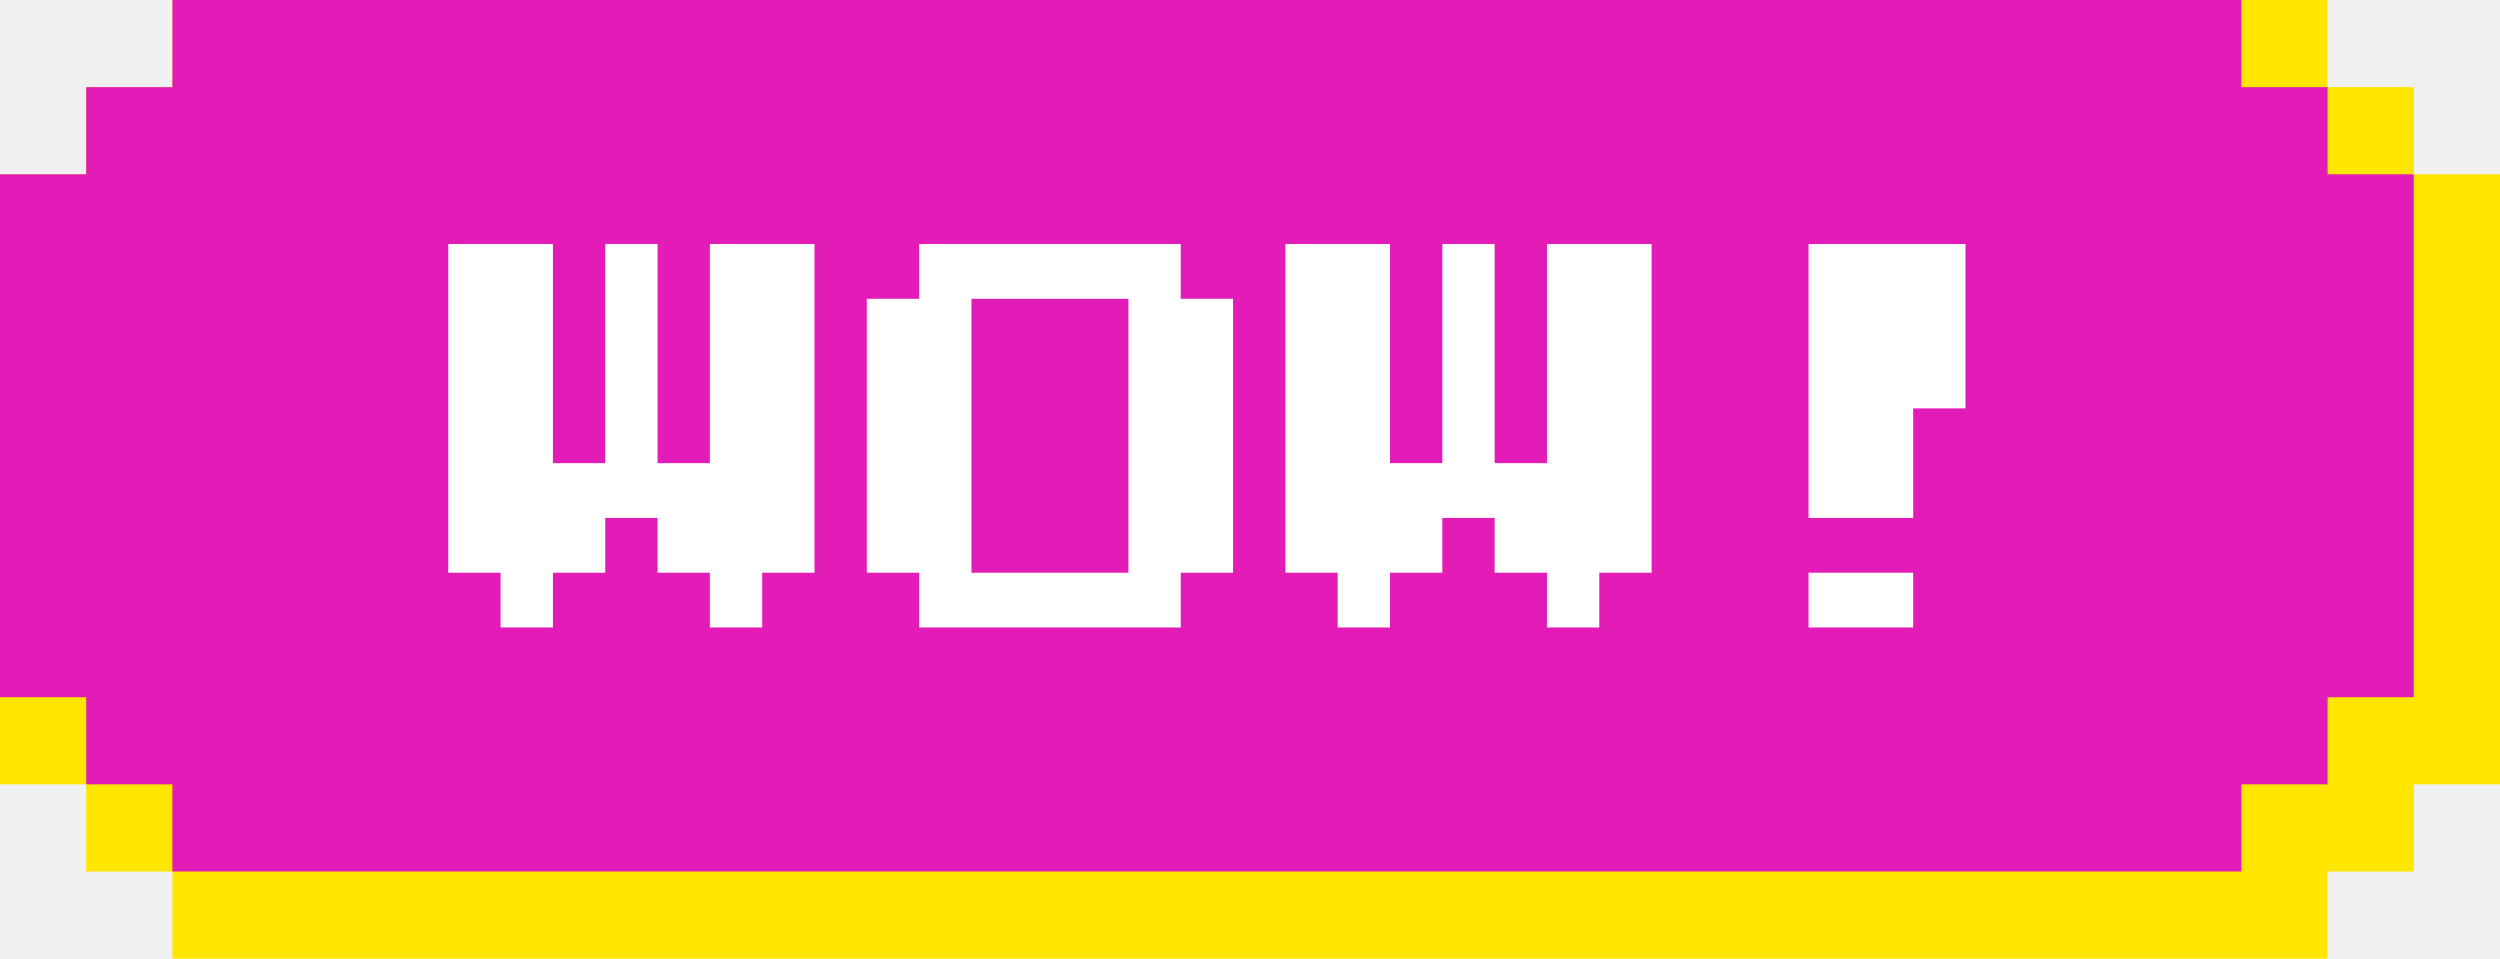
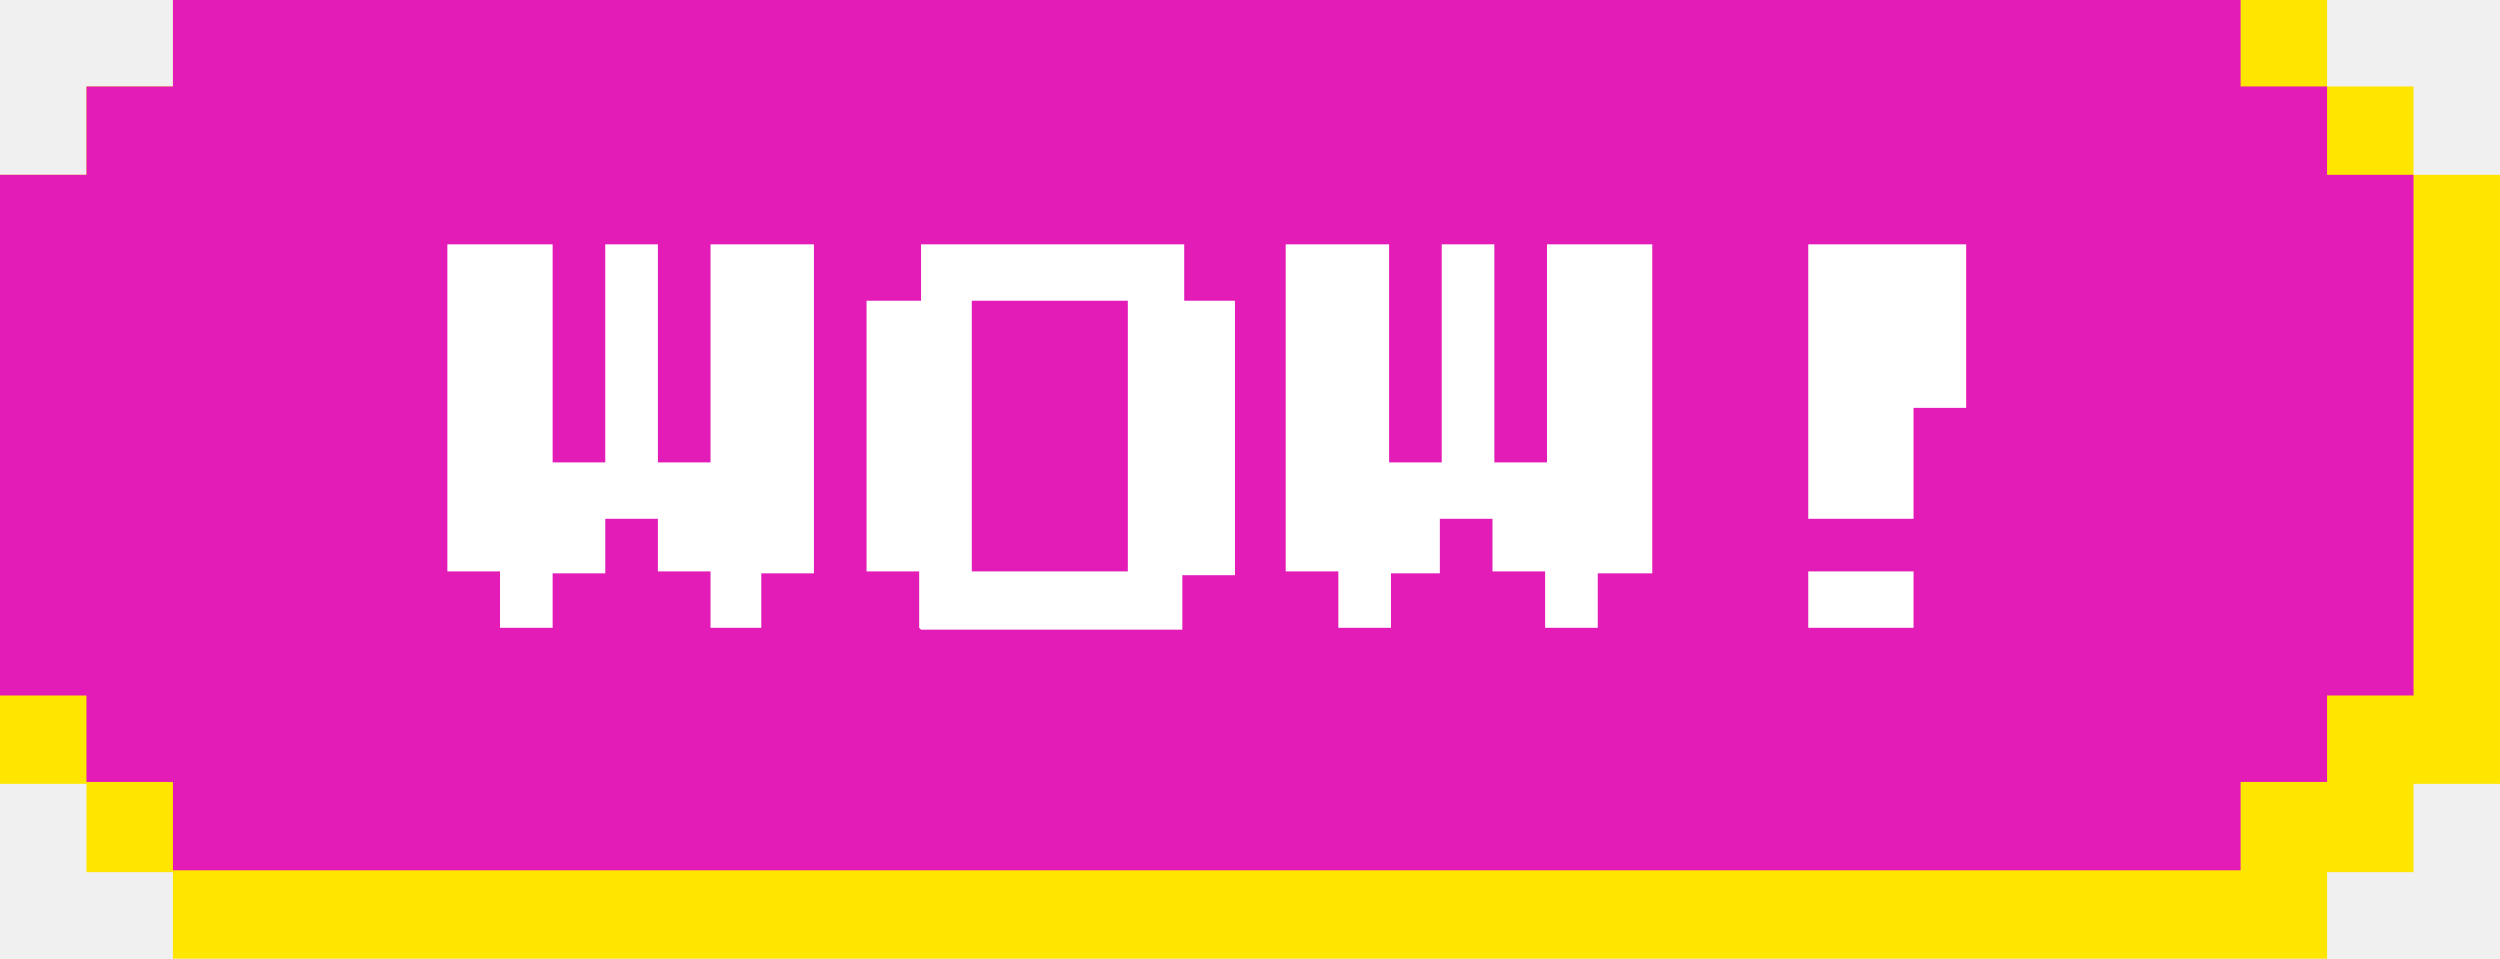
<svg xmlns="http://www.w3.org/2000/svg" width="133" height="51" viewBox="0 0 133 51" fill="none">
-   <path d="M9.172 4.636V0L123.828 0V4.636H128.414V9.273H133V41.727H128.414V46.364L123.828 46.364V51H9.172V46.364H4.586V41.727H0L0 9.273H4.586V4.636H9.172Z" fill="#FFE600" />
-   <path d="M9.172 4.636V0L119.241 0V4.636H123.828V9.273H128.414V37.091L123.828 37.091V41.727H119.241V46.364H9.172V41.727H4.586V37.091H0L0 9.273H4.586V4.636H9.172Z" fill="#E31CB8" />
-   <path d="M26.631 33.382V30.468H23.848V12.982H29.415V24.639H32.198V12.982H34.982V24.639H37.765V12.982H43.332V30.468H40.548V33.382H37.765V30.468L34.982 30.468V27.553H32.198V30.468H29.415V33.382H26.631Z" fill="white" />
-   <path d="M48.898 33.382V30.468H46.115V15.896H48.898V12.982L62.815 12.982V15.896H65.598V30.468L62.815 30.468V33.382H48.898ZM51.682 30.468H60.032V15.896L51.682 15.896V30.468Z" fill="white" />
-   <path d="M71.165 33.382V30.468H68.382V12.982L73.948 12.982V24.639H76.732V12.982H79.515V24.639H82.299V12.982L87.865 12.982V30.468H85.082V33.382H82.299V30.468H79.515V27.553H76.732V30.468H73.948V33.382H71.165Z" fill="white" />
-   <path d="M96.215 27.553V12.982H104.565V21.725H101.782V27.553H96.215ZM96.215 33.382V30.468H101.782V33.382H96.215Z" fill="white" />
+   <path d="M9.2 4.6V0h114.6v4.6h4.6v4.7h4.6v32.4h-4.6v4.7h-4.6V51H9.2v-4.6H4.6v-4.7H0V9.3h4.6V4.6h4.6z" fill="#FFE600" />
+   <path d="M9.2 4.6V0h110v4.6h4.6v4.7h4.6V37h-4.6v4.6h-4.6v4.7H9.2v-4.7H4.6v-4.6H0V9.3h4.6V4.6h4.6z" fill="#E31CB8" />
+   <path d="M26.6 33.4v-3h-2.8V13h5.6v11.6h2.8V13H35v11.6h2.8V13h5.5v17.5h-2.8v2.9h-2.7v-3H35v-2.8h-2.8v2.9h-2.8v2.9h-2.8zM48.9 33.4v-3h-2.8V16H49v-3h14v3h2.7v14.6h-2.8v2.9H49zm2.8-3H60V16h-8.3v14.6zM71.2 33.4v-3h-2.8V13h5.5v11.6h2.8V13h2.8v11.6h2.8V13h5.6v17.5H85v2.9h-2.8v-3h-2.8v-2.8h-2.8v2.9H74v2.9h-2.7zM96.2 27.6V13h8.4v8.7h-2.8v5.9h-5.6zm0 5.8v-3h5.6v3h-5.6z" fill="#fff" />
</svg>
